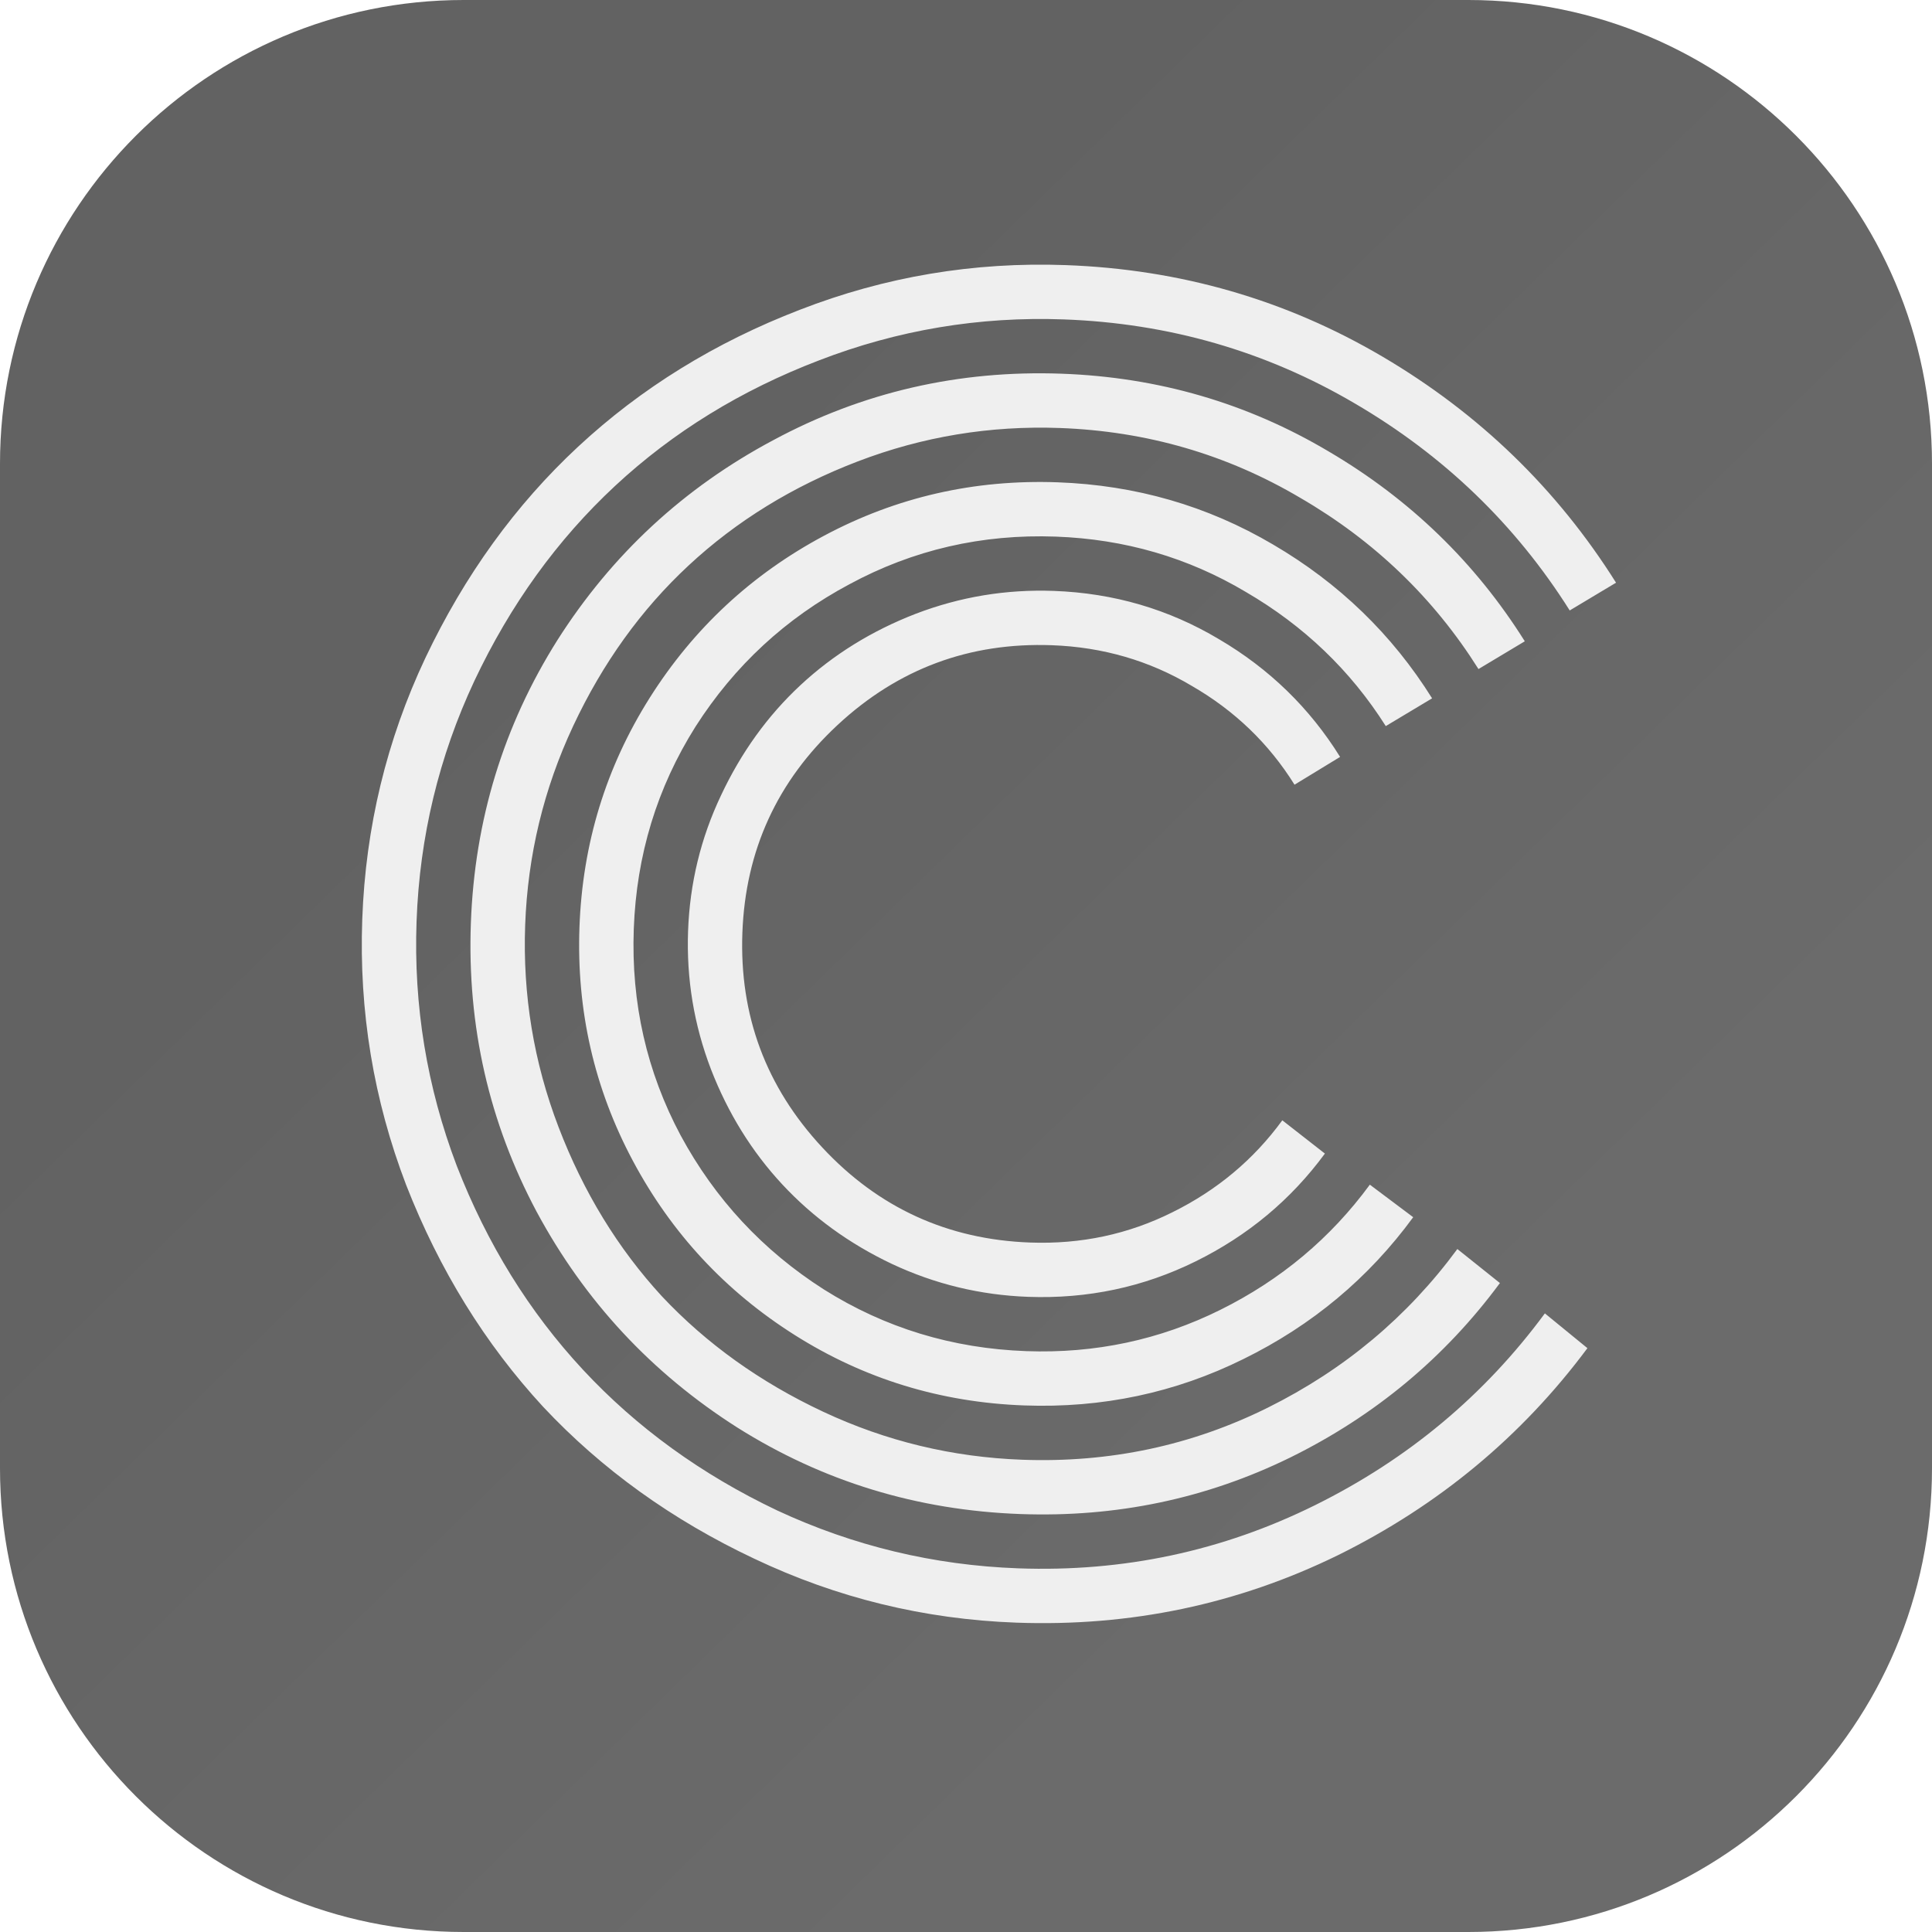
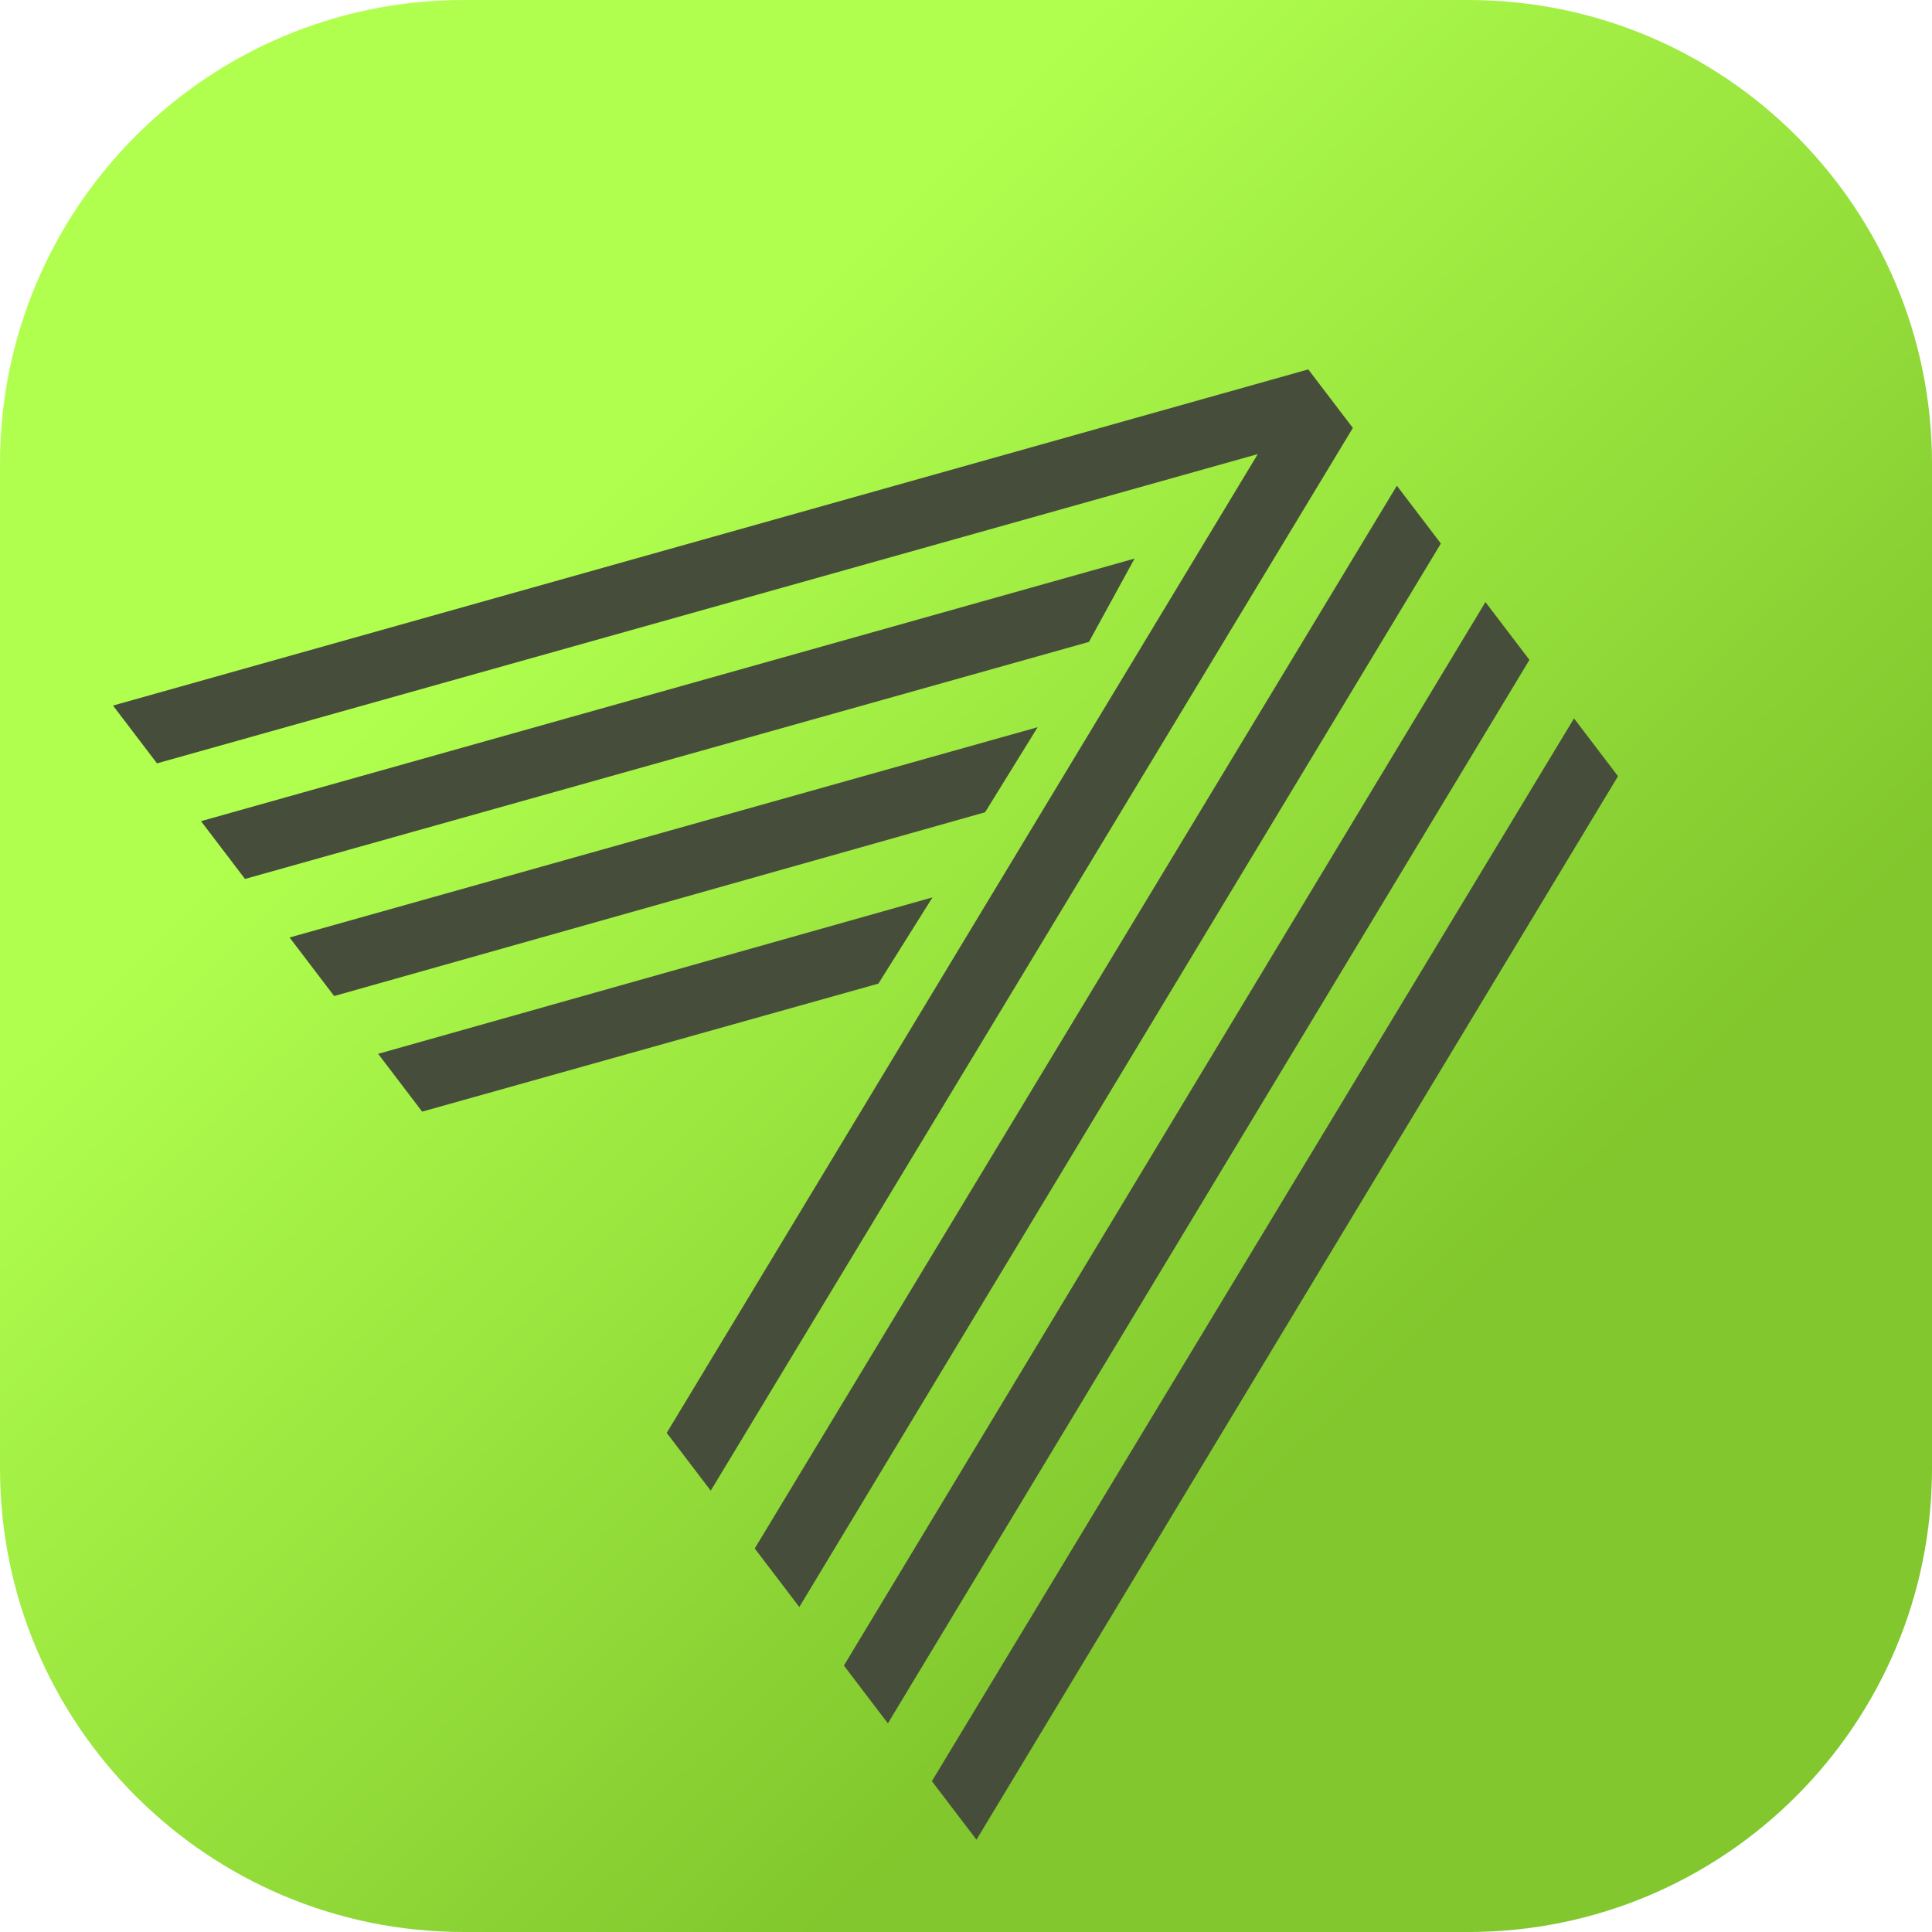
<svg xmlns="http://www.w3.org/2000/svg" width="200" height="200" viewBox="0 0 200 200" fill="none">
-   <rect width="200" height="200" rx="48" fill="url(#paint0_linear_37_2930)" />
-   <path d="M138.726 78.355L134.009 81.232C131.35 76.966 127.8 73.553 123.359 70.994C118.972 68.384 114.15 66.984 108.893 66.793C100.357 66.482 92.96 69.235 86.703 75.053C80.445 80.871 77.161 88.048 76.85 96.584C76.539 105.12 79.293 112.517 85.111 118.774C90.928 125.032 98.105 128.316 106.641 128.627C111.898 128.818 116.809 127.772 121.375 125.489C125.992 123.207 129.782 120.036 132.744 115.974L137.153 119.418C133.644 124.19 129.182 127.91 123.769 130.579C118.356 133.249 112.578 134.472 106.437 134.248C101.492 134.068 96.791 132.933 92.333 130.842C87.927 128.753 84.144 126.009 80.984 122.611C77.824 119.212 75.363 115.24 73.6 110.694C71.839 106.095 71.049 101.324 71.229 96.379C71.409 91.435 72.543 86.759 74.632 82.353C76.723 77.895 79.467 74.086 82.866 70.926C86.264 67.767 90.237 65.305 94.783 63.543C99.381 61.782 104.153 60.991 109.098 61.171C115.291 61.397 120.99 63.064 126.193 66.172C131.397 69.228 135.575 73.289 138.726 78.355ZM148.25 72.291L143.455 75.165C139.808 69.404 134.973 64.772 128.951 61.269C122.983 57.716 116.433 55.81 109.302 55.55C101.651 55.272 94.529 56.914 87.937 60.479C81.346 63.992 76.034 68.906 71.999 75.221C68.017 81.539 65.886 88.523 65.608 96.174C65.329 103.826 66.946 110.947 70.459 117.537C74.023 124.129 78.963 129.443 85.279 133.478C91.597 137.46 98.581 139.591 106.232 139.869C113.363 140.129 120.06 138.705 126.323 135.597C132.586 132.49 137.746 128.17 141.805 122.637L146.294 126.005C141.687 132.3 135.828 137.194 128.717 140.688C121.658 144.183 114.095 145.784 106.027 145.49C97.387 145.176 89.475 142.751 82.292 138.216C75.109 133.68 69.516 127.666 65.516 120.171C61.515 112.677 59.672 104.61 59.986 95.97C60.301 87.33 62.726 79.418 67.261 72.234C71.796 65.051 77.811 59.459 85.305 55.458C92.8 51.457 100.867 49.614 109.507 49.929C117.575 50.223 125.001 52.369 131.787 56.369C138.625 60.37 144.113 65.678 148.25 72.291ZM157.846 66.386L153.051 69.26C148.42 61.9 142.277 55.995 134.621 51.547C127.019 47.048 118.716 44.635 109.712 44.307C102.477 44.044 95.503 45.197 88.791 47.767C82.078 50.337 76.24 53.929 71.278 58.543C66.369 63.107 62.389 68.643 59.337 75.151C56.286 81.659 54.629 88.53 54.365 95.765C54.102 103 55.255 109.974 57.825 116.686C60.395 123.399 63.961 129.235 68.523 134.196C73.139 139.107 78.701 143.088 85.209 146.14C91.717 149.191 98.588 150.848 105.823 151.112C114.879 151.442 123.362 149.64 131.271 145.706C139.179 141.772 145.711 136.303 150.865 129.299L155.271 132.821C149.57 140.535 142.341 146.552 133.584 150.872C124.881 155.141 115.559 157.095 105.618 156.733C94.948 156.345 85.18 153.357 76.315 147.77C67.452 142.131 60.531 134.687 55.552 125.437C50.625 116.189 48.355 106.23 48.744 95.561C49.132 84.891 52.12 75.123 57.707 66.258C63.345 57.395 70.789 50.499 80.037 45.572C89.286 40.593 99.246 38.298 109.916 38.686C119.91 39.05 129.115 41.731 137.533 46.728C145.952 51.673 152.723 58.226 157.846 66.386ZM167.292 60.32L162.497 63.194C156.88 54.286 149.453 47.136 140.216 41.744C131.031 36.354 120.999 33.461 110.121 33.065C101.377 32.747 92.934 34.159 84.794 37.302C76.707 40.396 69.67 44.726 63.682 50.293C57.694 55.86 52.837 62.589 49.11 70.479C45.437 78.319 43.441 86.612 43.123 95.356C42.804 104.1 44.191 112.541 47.282 120.68C50.427 128.769 54.783 135.807 60.35 141.795C65.917 147.782 72.62 152.639 80.459 156.364C88.351 160.039 96.669 162.036 105.413 162.354C116.292 162.75 126.534 160.57 136.14 155.812C145.747 151.054 153.675 144.437 159.925 135.961L164.329 139.561C157.533 148.695 148.935 155.835 138.532 160.98C128.132 166.074 117.024 168.406 105.209 167.976C95.684 167.629 86.643 165.423 78.088 161.359C69.582 157.349 62.294 152.107 56.224 145.631C50.207 139.106 45.482 131.455 42.049 122.679C38.67 113.852 37.154 104.676 37.501 95.151C37.848 85.626 40.026 76.611 44.037 68.105C48.101 59.55 53.369 52.263 59.843 46.244C66.37 40.176 74.021 35.451 82.795 32.07C91.624 28.639 100.801 27.097 110.326 27.444C122.193 27.876 133.127 31.036 143.127 36.925C153.128 42.813 161.183 50.612 167.292 60.32Z" fill="#EFEFEF" />
+   <rect width="200" height="200" rx="48" fill="url(#paint0_linear_381_1749)" />
+   <path d="M43.701 115.076L39.146 109.093L96.531 92.897L90.931 101.824L43.701 115.076ZM34.591 103.11L29.977 97.049L107.419 75.278L101.975 84.087L34.591 103.11ZM25.363 90.989L20.808 85.006L117.45 57.823L112.727 66.451L25.363 90.989ZM91.914 178.401L87.359 172.418L153.772 62.326L158.327 68.309L91.914 178.401ZM101.083 190.444L96.469 184.384L162.941 74.369L167.496 80.352L101.083 190.444ZM82.745 166.357L78.13 160.297L144.603 50.282L149.158 56.265L82.745 166.357ZM73.575 154.314L69.02 148.331L130.204 47.008L16.252 79.023L11.697 73.04L135.433 38.239L140.048 44.3L73.575 154.314Z" fill="#464E3B" />
  <defs>
-     <linearGradient id="paint0_linear_37_2930" x1="57" y1="56" x2="143" y2="144" gradientUnits="userSpaceOnUse">
-       <stop stop-color="#060606" stop-opacity="0.63" />
-       <stop offset="1" stop-color="#141414" stop-opacity="0.63" />
+     <linearGradient id="paint0_linear_381_1749" x1="57" y1="56" x2="143" y2="144" gradientUnits="userSpaceOnUse">
+       <stop stop-color="#B0FF4E" />
+       <stop offset="1" stop-color="#81C72D" />
    </linearGradient>
  </defs>
</svg>
